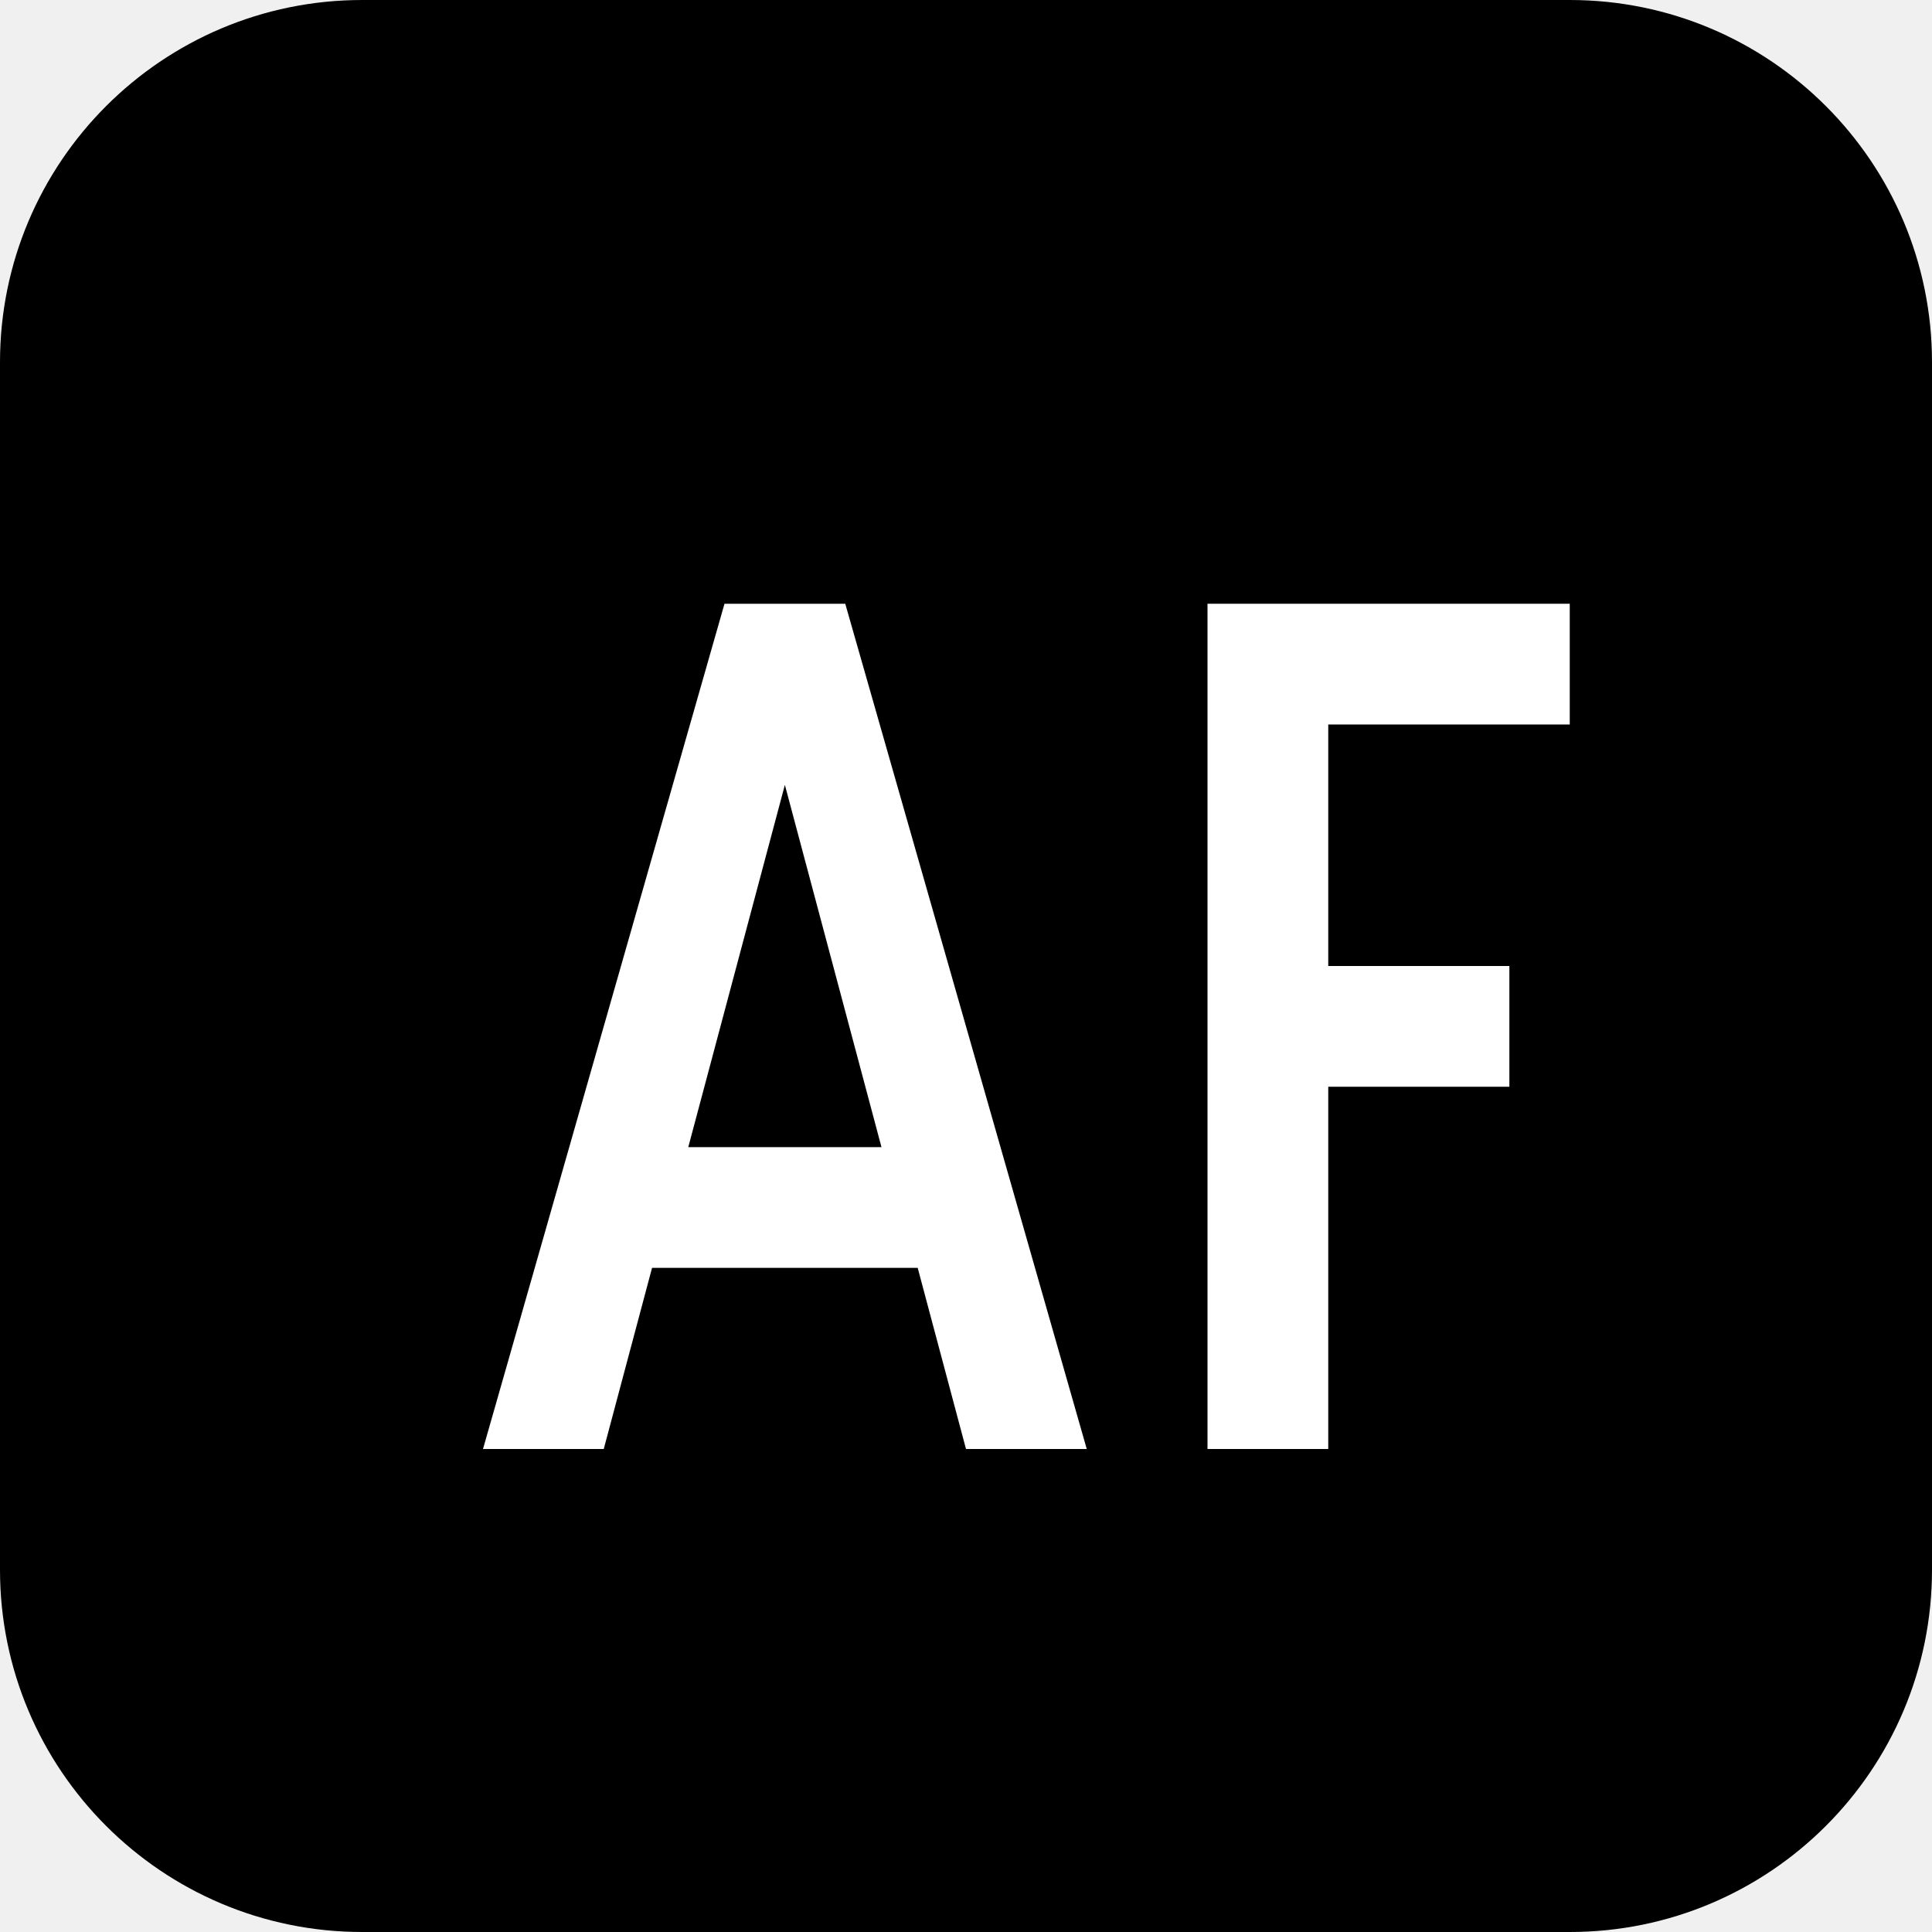
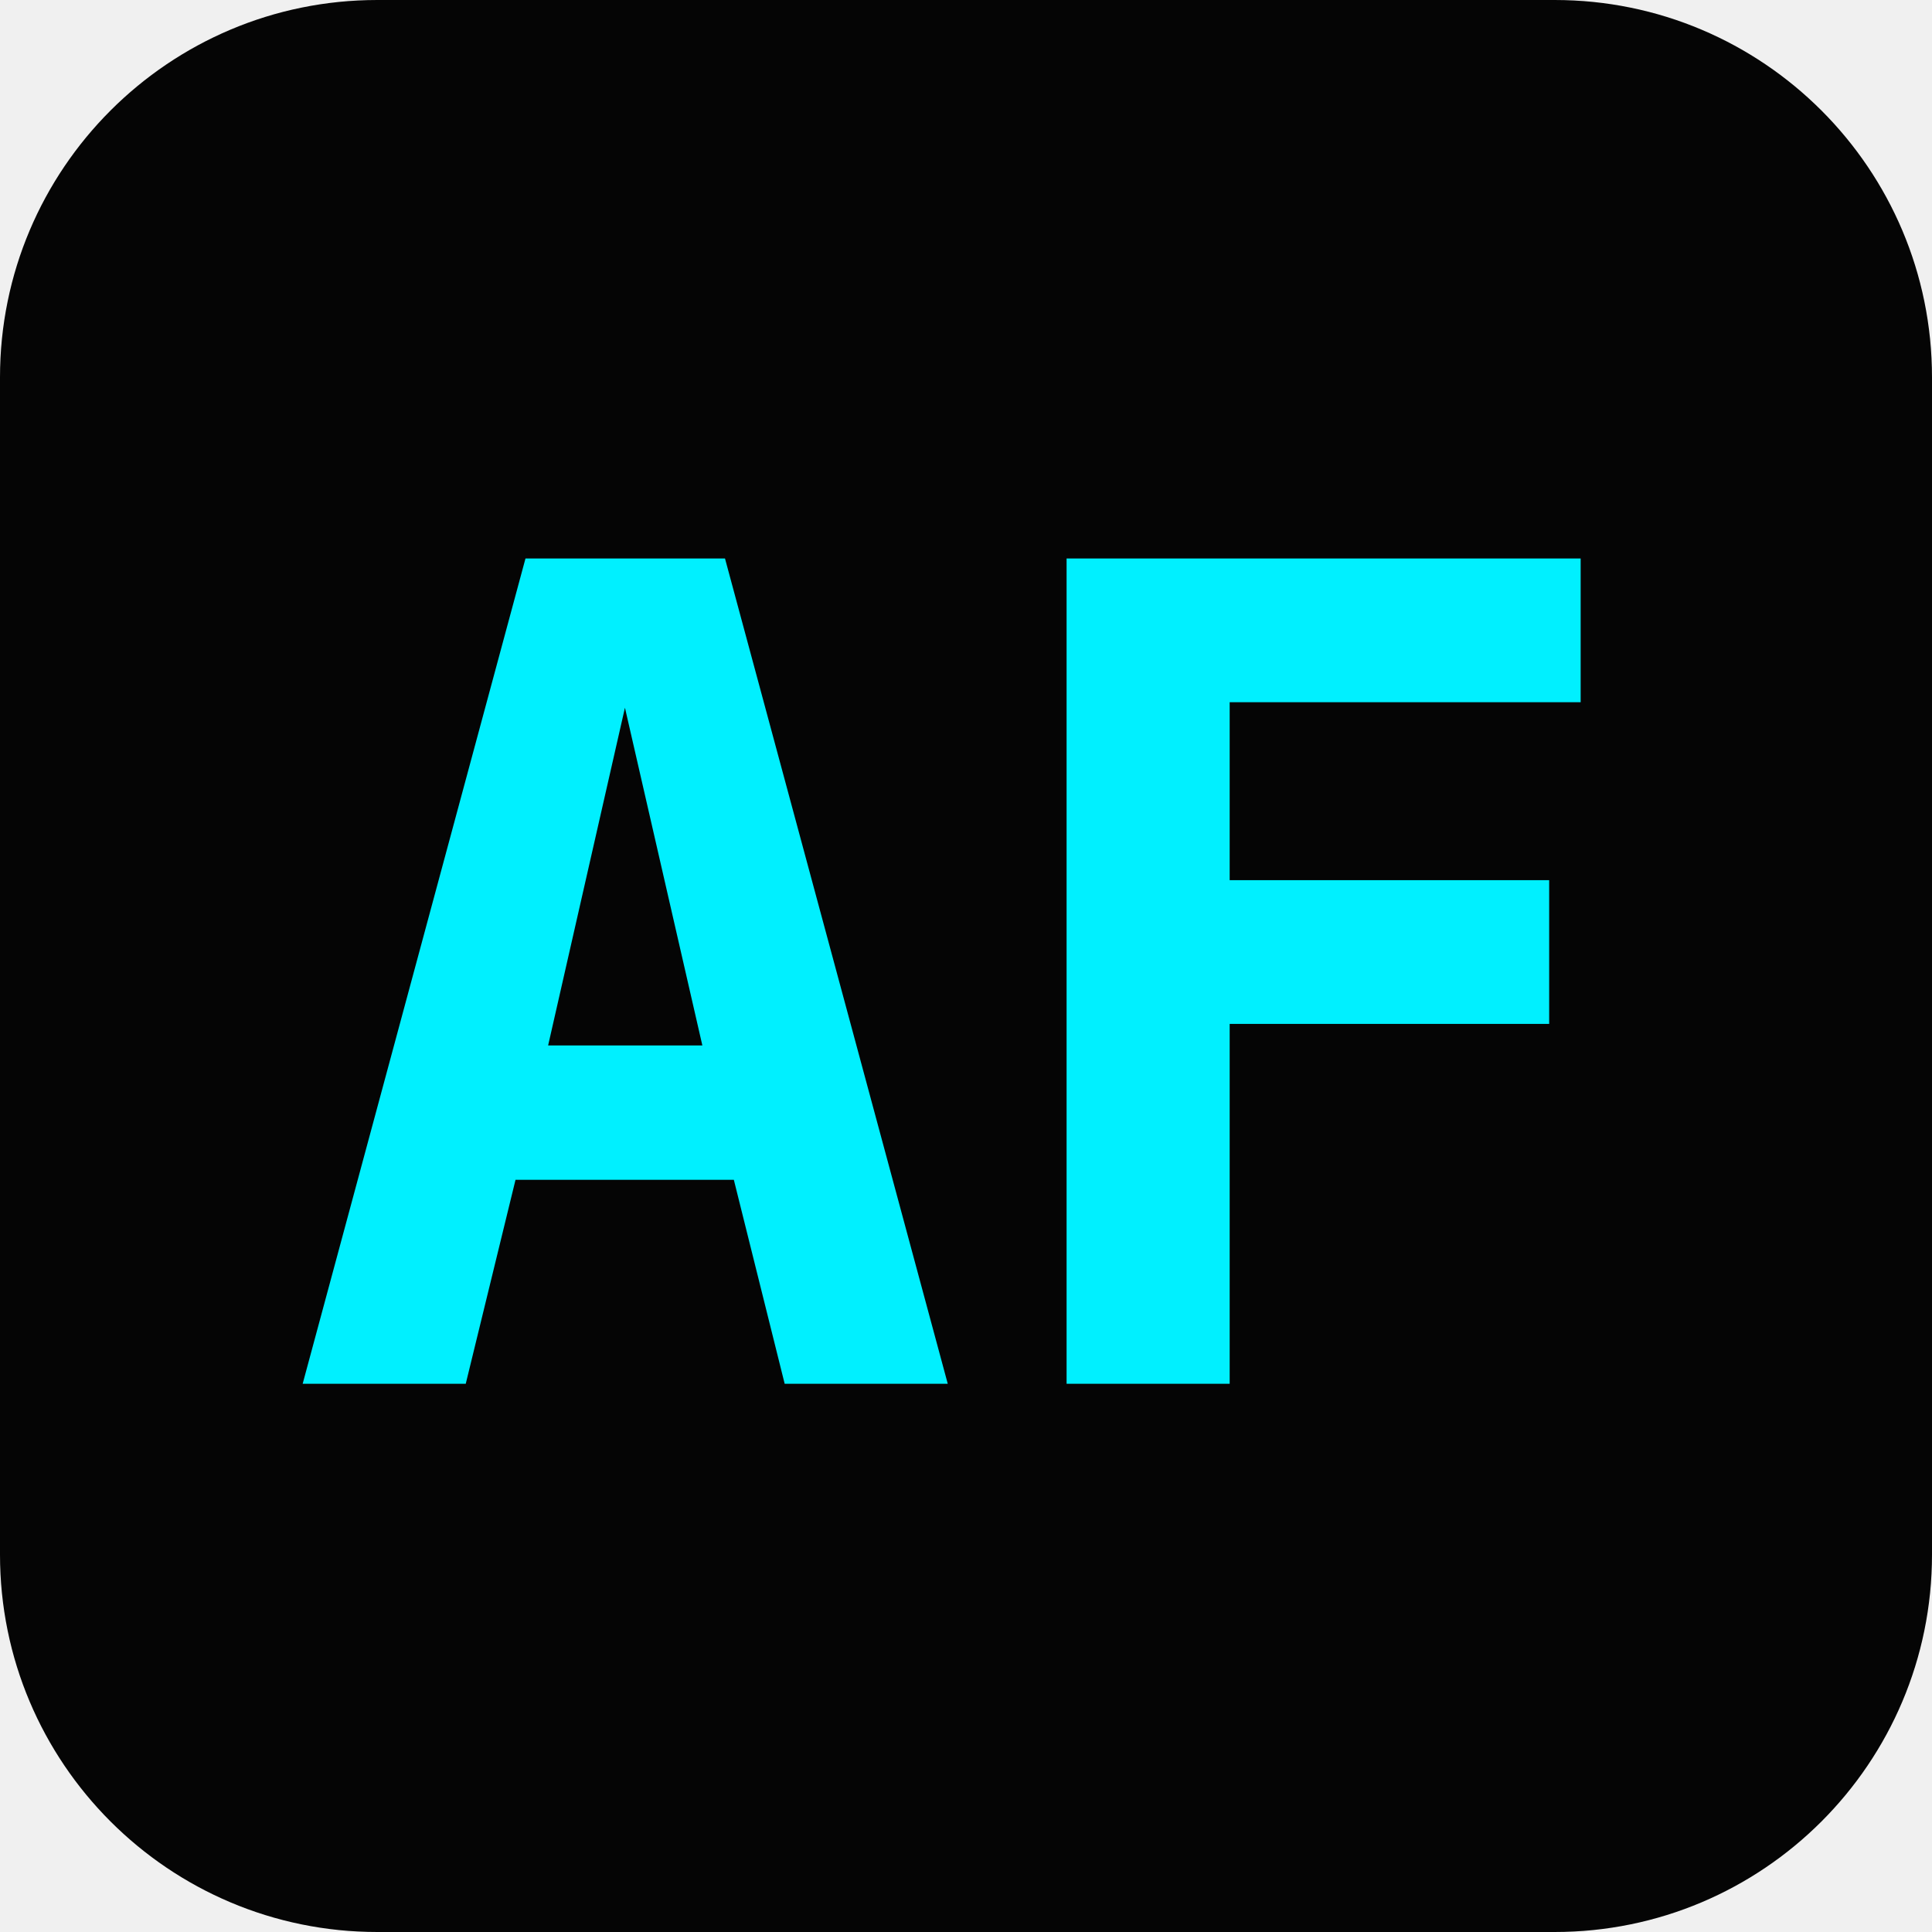
- <svg xmlns="http://www.w3.org/2000/svg" width="32" height="32" viewBox="0 0 32 32" fill="none">
-   <rect width="32" height="32" rx="6" fill="#000000" />
-   <path d="M8 24L12 10H14L18 24H16L15.2 21H10.8L10 24H8ZM11.4 19H14.6L13 13L11.4 19Z" fill="#FFFFFF" />
-   <path d="M20 24V10H26V12H22V16H25V18H22V24H20Z" fill="#FFFFFF" />
+ <svg xmlns="http://www.w3.org/2000/svg" viewBox="0 0 512 512">
+   <defs>
+     <style>
+       .cls-1 { fill: #050505; }
+       .cls-2 { fill: #00f0ff; font-family: monospace; font-weight: bold; font-size: 300px; }
+     </style>
+   </defs>
+   <rect class="cls-1" width="512" height="512" rx="100" ry="100" />
+   <text x="50%" y="55%" dominant-baseline="middle" text-anchor="middle" class="cls-2">AF</text>
</svg>
